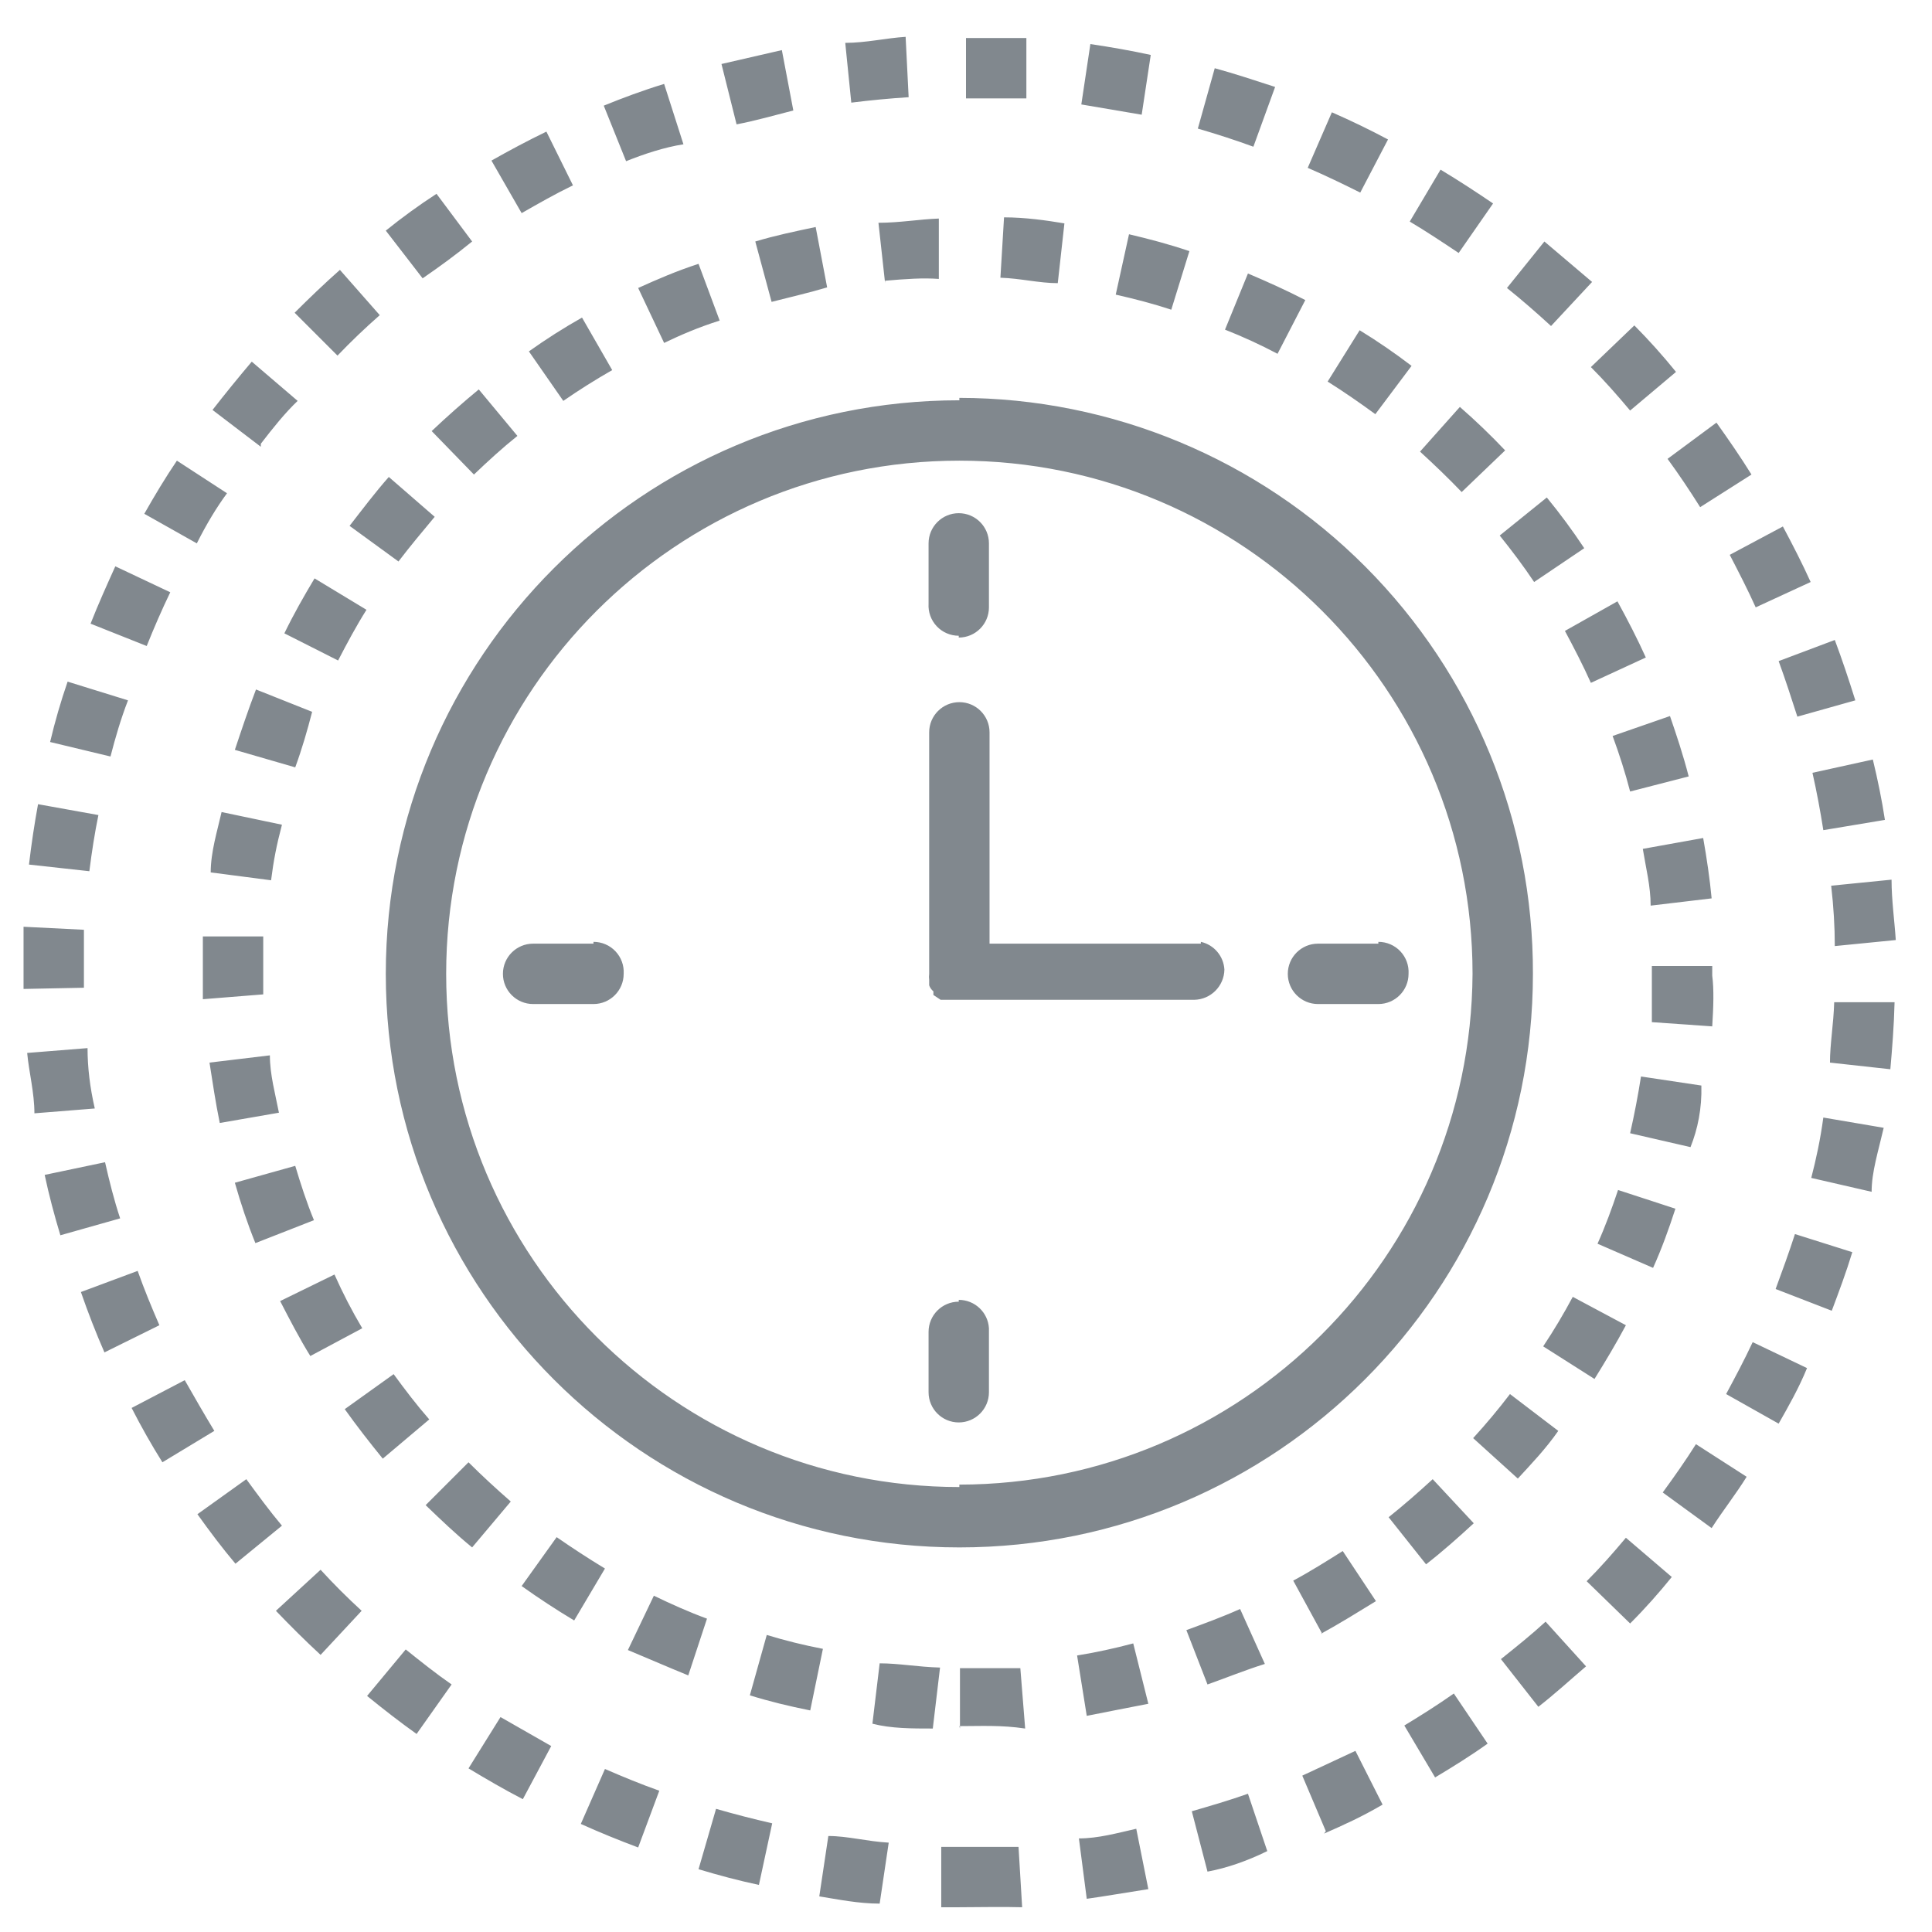
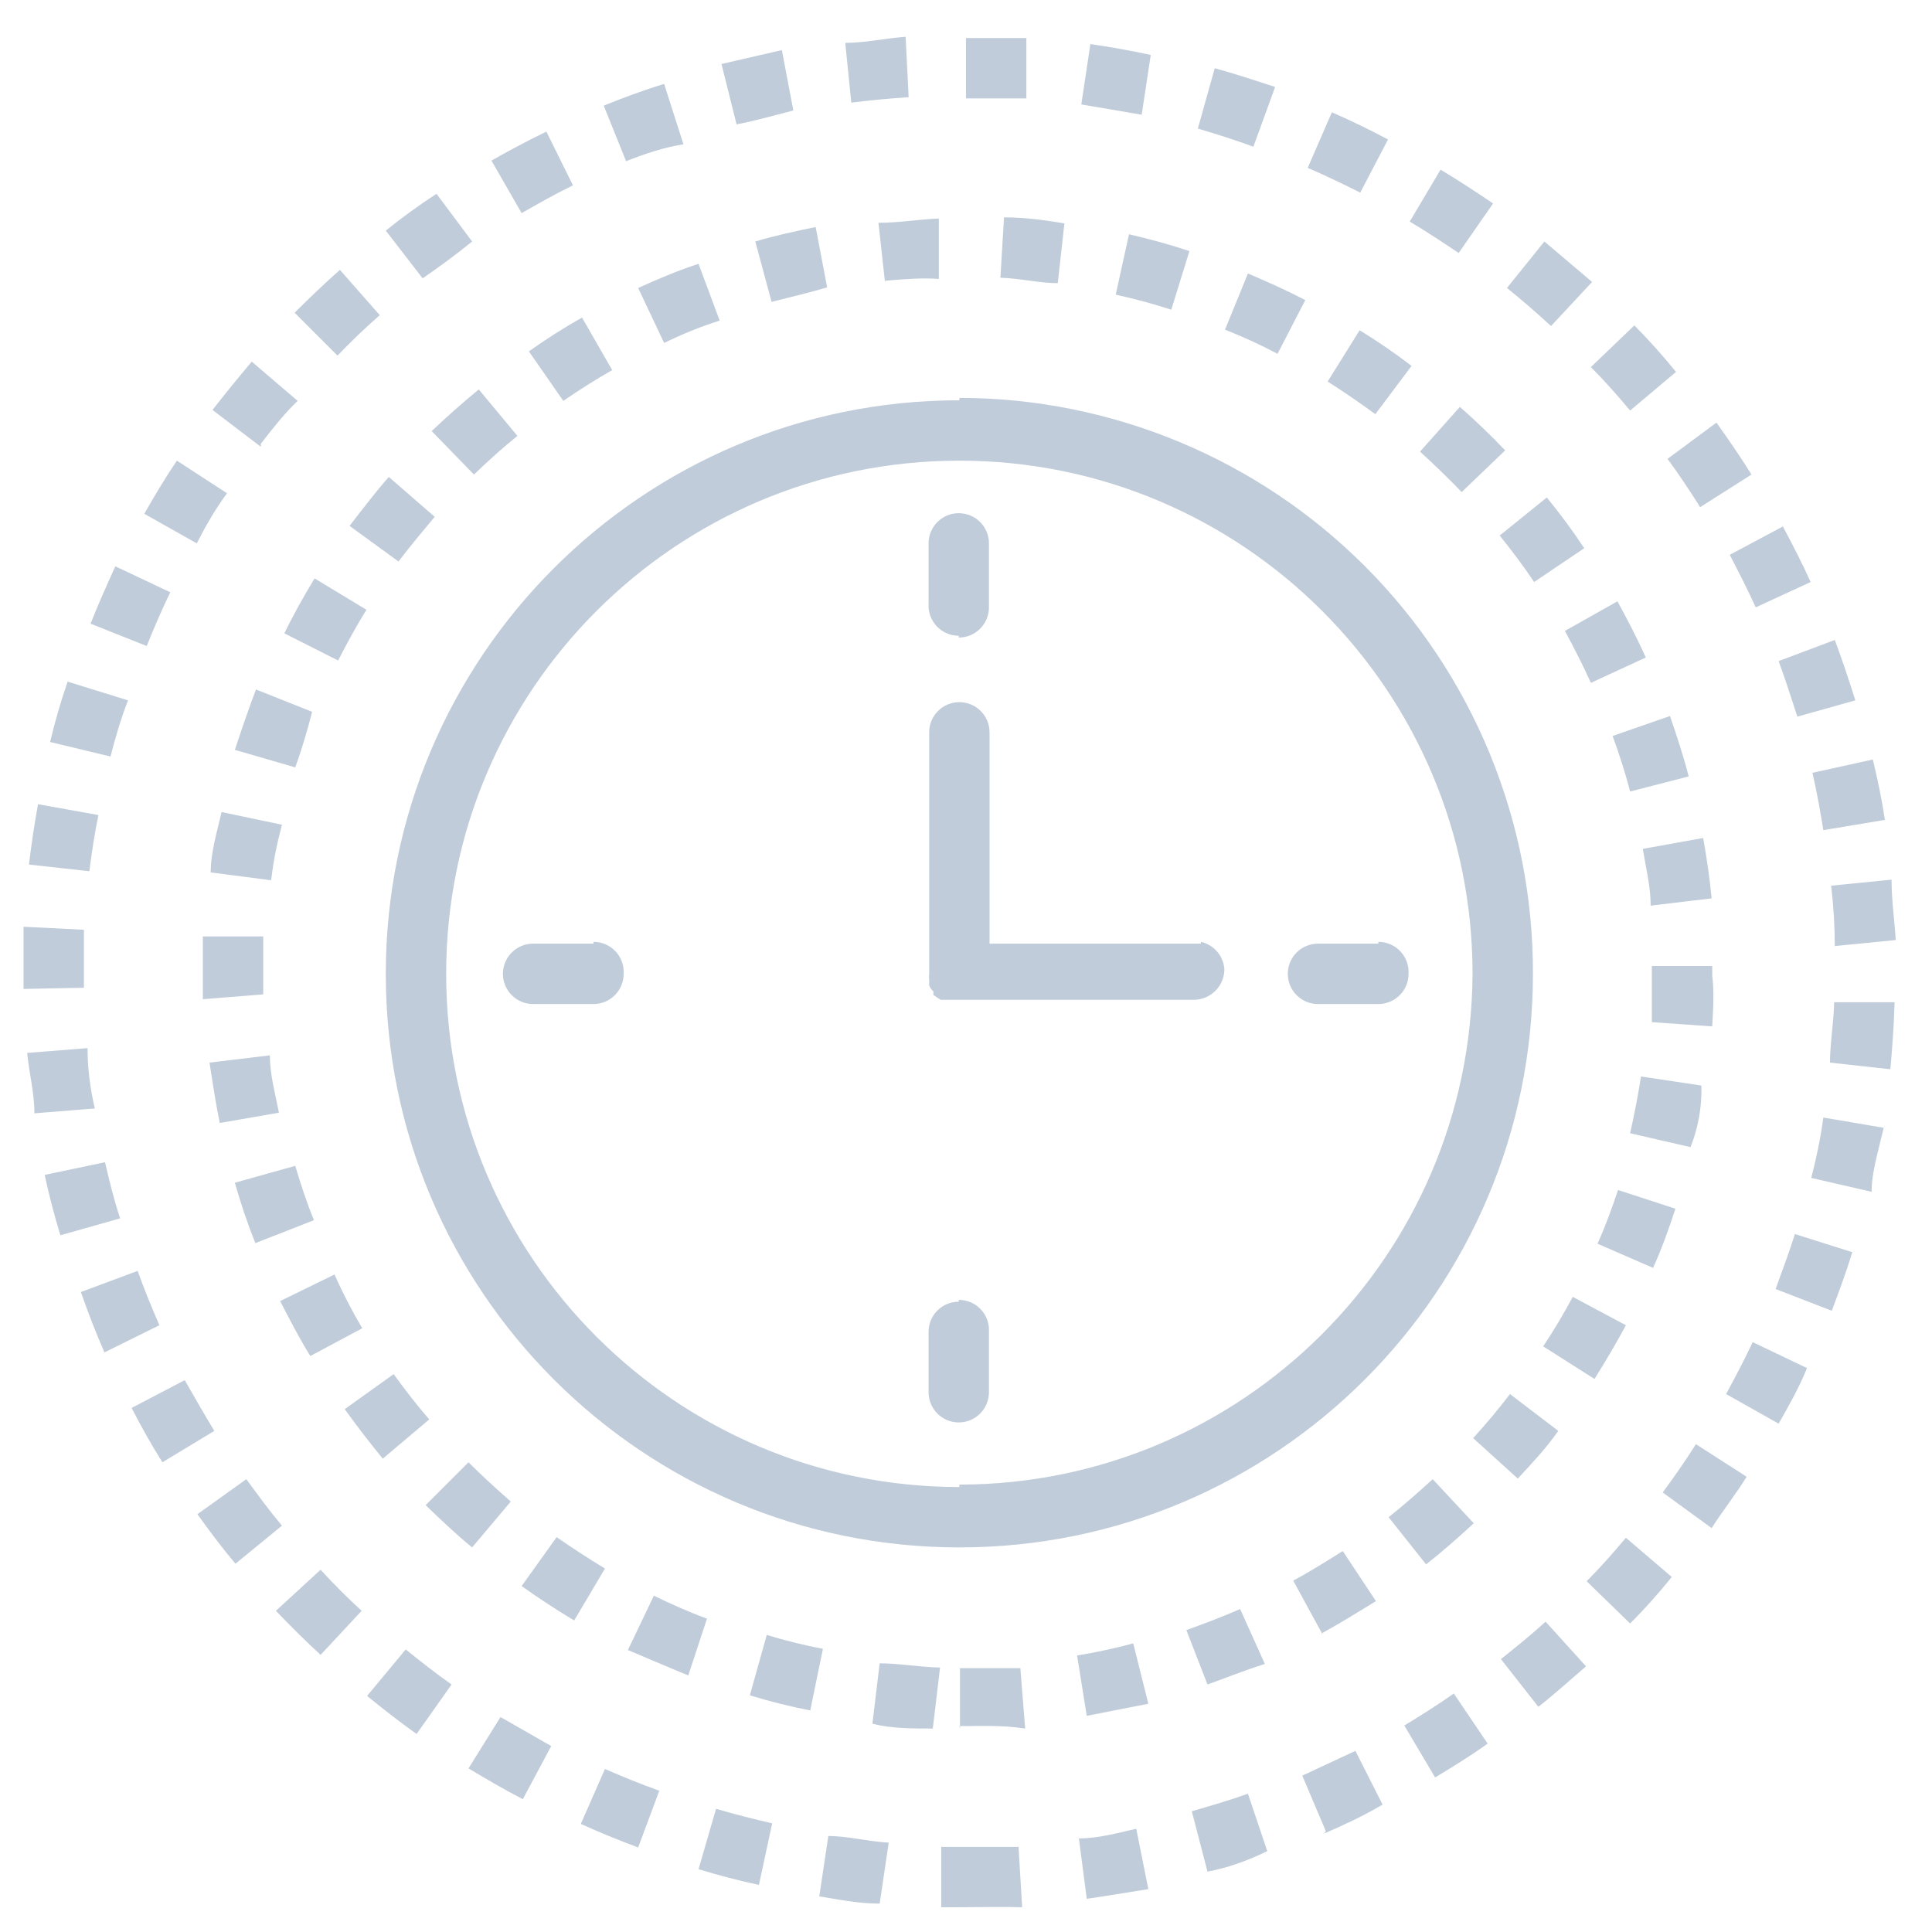
- <svg xmlns="http://www.w3.org/2000/svg" viewBox="0 0 32 32">
-   <defs>
-     <style>.ff67e2b6-dea4-4f06-867b-7596420037ea{fill:#81888e;}</style>
-   </defs>
-   <g id="a8ea1080-6fc6-4e14-897b-3ef0cf6863a9" data-name="timer-6">
-     <path id="b79c8b94-8019-467b-b1ad-3a915325923e" data-name="icons09" class="ff67e2b6-dea4-4f06-867b-7596420037ea" d="M15.89,31.59h-.3l0-1h.28c.33,0,.65,0,1,0l.06,1C16.58,31.58,16.24,31.59,15.89,31.59Zm-1.32-.06c-.35,0-.69-.07-1-.12l.15-1c.32,0,.64.09,1,.11ZM18,31.45l-.13-1c.32,0,.64-.09.95-.16l.2,1C18.63,31.35,18.29,31.41,18,31.45Zm-5.43-.23c-.33-.07-.67-.16-1-.26l.29-1q.45.13.93.24ZM20,31l-.26-1c.31-.09.62-.18.93-.29l.32.95Q20.48,30.91,20,31Zm-9.43-.4c-.32-.12-.64-.25-.95-.39l.4-.91c.3.13.59.25.9.36Zm11.39-.27-.39-.92.88-.41.45.89C22.56,30.09,22.25,30.23,21.93,30.37ZM8.66,29.8c-.31-.16-.6-.33-.9-.51l.53-.85.84.48Zm15.11-.36-.51-.86c.28-.17.55-.34.82-.53l.56.83C24.36,29.08,24.07,29.26,23.77,29.44ZM6.9,28.72c-.28-.2-.55-.41-.82-.63l.64-.77c.25.2.5.4.76.58Zm18.58-.45-.62-.79c.25-.2.5-.4.74-.62l.67.74C26,27.83,25.75,28.06,25.48,28.27ZM5.31,27.41c-.26-.24-.5-.48-.74-.73L5.31,26c.21.23.44.46.68.68ZM27,26.89l-.72-.7c.23-.23.44-.47.65-.72l.76.65C27.48,26.38,27.25,26.64,27,26.89ZM3.9,25.9c-.22-.26-.43-.54-.63-.82l.81-.58c.19.26.38.52.59.77Zm24.45-.59-.81-.59c.19-.26.38-.53.55-.8l.84.54C28.75,24.75,28.55,25,28.35,25.31ZM2.69,24.22q-.27-.43-.51-.9l.88-.46c.16.28.32.56.49.84Zm26.77-.64-.87-.49c.15-.28.3-.56.44-.86l.9.43C29.79,23,29.63,23.28,29.46,23.58ZM1.73,22.4q-.21-.48-.39-1l.94-.35c.11.31.23.6.36.9Zm28.61-.69-.93-.36c.11-.3.22-.6.32-.91l.95.3C30.58,21.07,30.46,21.39,30.34,21.71ZM1,20.46c-.1-.33-.19-.67-.26-1l1-.21c.07.31.15.63.25.93ZM31,19.74l-1-.23c.08-.31.15-.63.2-1l1,.17C31.11,19.07,31,19.41,31,19.74ZM.57,18.44c0-.34-.09-.68-.12-1l1-.08q0,.48.12,1Zm30.74-.73-1-.11c0-.31.06-.64.07-1l1,0C31.37,17,31.34,17.37,31.31,17.71ZM.39,16.38v-.29c0-.25,0-.5,0-.74l1,.05c0,.23,0,.46,0,.69v.27Zm30-.71q0-.48-.06-1l1-.1c0,.34.05.69.07,1ZM1.48,14.43l-1-.11q.06-.51.15-1l1,.18C1.57,13.79,1.52,14.11,1.48,14.43Zm28.72-.68c-.05-.32-.11-.64-.18-.95l1-.22c.08.33.15.67.2,1ZM1.83,12.53l-1-.24a10.31,10.31,0,0,1,.29-1l1,.31C2,11.91,1.91,12.22,1.83,12.53Zm27.94-.66c-.1-.31-.2-.62-.31-.92l.93-.35c.12.32.23.65.34,1ZM2.43,10.7l-.93-.37c.13-.33.27-.64.41-.95l.91.43C2.68,10.1,2.55,10.4,2.43,10.7Zm26.65-.64c-.13-.29-.28-.58-.43-.87l.88-.47c.16.3.32.61.46.92ZM3.26,9l-.87-.49c.17-.3.35-.6.54-.88l.83.54C3.59,8.4,3.42,8.68,3.26,9Zm24.9-.6c-.17-.27-.35-.54-.54-.8L28.43,7c.2.28.4.57.58.86Zm-23.84-1-.8-.61c.21-.27.43-.54.65-.8l.76.65C4.72,6.84,4.52,7.09,4.32,7.35ZM27,6.8c-.21-.25-.42-.49-.65-.72l.72-.69a10.21,10.21,0,0,1,.69.77ZM5.59,5.89l-.71-.71c.24-.24.49-.48.75-.71l.66.75C6.05,5.43,5.81,5.66,5.59,5.89Zm20.1-.49c-.24-.22-.48-.43-.73-.63L25.58,4l.79.67ZM7,4.61l-.61-.79a10,10,0,0,1,.84-.61L7.82,4C7.55,4.22,7.29,4.41,7,4.61Zm17.16-.42c-.27-.18-.54-.36-.81-.52l.51-.86c.3.18.59.37.87.56ZM8.64,3.53l-.5-.87c.3-.17.6-.33.91-.48l.44.89C9.2,3.21,8.92,3.37,8.64,3.53Zm13.89-.34c-.28-.14-.57-.28-.87-.41l.4-.92q.48.21.93.45ZM10.37,2.67,10,1.75c.32-.13.64-.25,1-.36l.32,1C11,2.44,10.67,2.55,10.37,2.67Zm10.39-.24c-.3-.11-.61-.21-.92-.3l.28-1c.33.09.66.2,1,.31ZM12.2,2.06l-.25-1,1-.23.19,1C12.83,1.91,12.51,2,12.2,2.06Zm6.71-.16-1-.17.15-1c.34.05.68.11,1,.18ZM14.1,1.7,14,.71c.34,0,.68-.08,1-.1l.05,1Q14.58,1.64,14.1,1.7ZM17,1.63c-.31,0-.64,0-1,0v-1c.35,0,.69,0,1,0Zm-1.1,27v-1c.32,0,.64,0,1,0l.08,1C16.58,28.57,16.24,28.59,15.89,28.59Zm-.45,0c-.35,0-.69,0-1-.08l.12-1c.32,0,.63.06,1,.07ZM18,28.42l-.16-1c.31-.05.63-.12.93-.2l.25,1C18.65,28.29,18.31,28.36,18,28.42Zm-4.58-.09c-.35-.07-.68-.15-1-.25l.28-1a9,9,0,0,0,.93.23ZM20,27.9,19.65,27c.3-.11.6-.22.89-.35l.41.91C20.63,27.66,20.31,27.79,20,27.9Zm-8.6-.15c-.32-.13-.64-.27-1-.42l.43-.9c.29.14.58.27.88.38Zm10.5-.69-.48-.88c.28-.15.55-.32.82-.49l.55.83C22.48,26.71,22.19,26.89,21.88,27.06ZM9.51,26.84q-.45-.27-.87-.57l.58-.81c.26.18.52.35.8.52Zm14.11-.93L23,25.13c.25-.2.49-.41.73-.63l.68.73C24.15,25.47,23.89,25.7,23.62,25.91Zm-15.8-.28c-.27-.22-.52-.46-.77-.7l.71-.71c.22.22.46.44.7.65Zm17.32-1.14-.74-.67c.21-.23.42-.48.61-.73l.8.61C25.6,24,25.37,24.24,25.14,24.49Zm-18.8-.33c-.22-.27-.43-.54-.63-.82l.81-.58c.19.26.38.51.59.75Zm20.07-1.32-.85-.54c.18-.27.34-.54.49-.82l.88.47C26.77,22.25,26.59,22.55,26.41,22.84ZM5.14,22.46c-.18-.29-.34-.6-.5-.91l.9-.44A8.52,8.52,0,0,0,6,22ZM27.38,21l-.92-.4c.13-.29.24-.59.34-.89l.95.31C27.64,20.36,27.52,20.69,27.38,21ZM4.23,20.59c-.13-.32-.24-.65-.34-1l1-.28c.09.3.19.61.31.9ZM28,19l-1-.23c.07-.31.13-.62.18-.94l1,.15C28.19,18.36,28.12,18.7,28,19ZM3.64,18.6c-.07-.34-.12-.68-.17-1l1-.12c0,.32.09.64.15.95ZM28.36,17l-1-.07c0-.27,0-.55,0-.83V16l1,0v.16C28.39,16.39,28.38,16.68,28.36,17Zm-25-.45c0-.15,0-.29,0-.44s0-.4,0-.6l1,0c0,.18,0,.36,0,.54s0,.28,0,.42ZM27.34,15c0-.32-.08-.63-.13-.94l1-.18c.06.34.11.68.14,1ZM4.49,14.58l-1-.13c0-.34.11-.69.18-1l1,.21C4.58,14,4.53,14.26,4.49,14.58ZM27,13.11c-.08-.31-.18-.62-.29-.92l.95-.33c.11.32.22.65.31,1Zm-22.11-.4-1-.29c.11-.33.22-.66.35-1l.93.37C5.09,12.1,5,12.41,4.89,12.71Zm21.46-1.4c-.13-.29-.28-.58-.43-.86l.87-.49c.17.31.33.62.47.93ZM5.6,10.94l-.89-.45c.15-.31.32-.61.5-.91l.86.52C5.9,10.37,5.75,10.65,5.6,10.94Zm19.81-1.3c-.18-.27-.37-.52-.57-.77l.78-.63a10.1,10.1,0,0,1,.62.84ZM6.6,9.3l-.81-.59c.21-.27.42-.55.65-.81l.76.66C7,8.8,6.79,9.05,6.6,9.3ZM24.21,8.15c-.22-.23-.45-.45-.69-.67l.66-.74q.39.34.75.72ZM7.85,7.86l-.7-.72q.38-.36.78-.69l.64.77C8.32,7.42,8.08,7.64,7.85,7.86Zm14.93-1c-.26-.19-.52-.37-.79-.54l.53-.85a10.06,10.06,0,0,1,.86.59ZM9.33,6.64l-.57-.82a10.07,10.07,0,0,1,.88-.56l.5.87Q9.72,6.37,9.33,6.64Zm11.83-.78a8.59,8.59,0,0,0-.87-.4l.38-.93c.33.14.64.28.95.44ZM11,5.68l-.43-.91c.31-.14.63-.28,1-.4l.35.94C11.57,5.42,11.27,5.55,11,5.68Zm8.4-.55c-.3-.1-.61-.18-.92-.25l.22-1c.34.08.68.17,1,.28ZM12.78,5l-.27-1c.33-.1.67-.17,1-.24l.19,1C13.4,4.85,13.09,4.92,12.78,5Zm4.74-.31c-.31,0-.62-.08-.95-.09l.06-1c.35,0,.7.05,1,.1Zm-2.86,0-.11-1c.35,0,.69-.06,1-.07l0,1C15.29,4.6,15,4.62,14.66,4.65Zm1.23,1.94a9.5,9.5,0,1,0,9.5,9.5A9.51,9.51,0,0,0,15.89,6.59Zm0,18a8.5,8.5,0,1,1,8.5-8.5A8.51,8.51,0,0,1,15.89,24.59Zm4-9h-3.5v-3.5a.5.5,0,0,0-.5-.5.5.5,0,0,0-.5.5v4a.36.36,0,0,0,0,.1s0,.06,0,.09a.23.23,0,0,0,.07.1l0,.06.12.08,0,0,.11,0,.09,0h4a.51.51,0,0,0,.5-.5A.5.5,0,0,0,19.89,15.6Zm2.94,0h-1a.5.5,0,0,0-.5.5.5.5,0,0,0,.5.5h1a.5.5,0,0,0,.5-.5A.5.5,0,0,0,22.83,15.6Zm-13,0h-1a.5.5,0,0,0-.5.5.5.5,0,0,0,.5.5h1a.5.5,0,0,0,.5-.5A.5.5,0,0,0,9.83,15.6Zm6.05,5.93a.5.5,0,0,0-.5.5v1a.5.5,0,1,0,1,0V22A.5.5,0,0,0,15.88,21.53Zm0-11a.5.5,0,0,0,.5-.5V9a.5.5,0,1,0-1,0v1A.5.5,0,0,0,15.88,10.53Z" />
+ <svg xmlns="http://www.w3.org/2000/svg" width="32" height="32" fill="none" viewBox="0 0 32 32">
+   <g clip-path="url(#a)">
+     <path fill="#C0CCD9" d="M15.89 31.59h-.3v-1h1.28l.06 1c-.35-.01-.69 0-1.04 0Zm-1.32-.06c-.35 0-.69-.07-1-.12l.15-1c.32 0 .64.09 1 .11l-.15 1.01Zm3.43-.08-.13-1c.32 0 .64-.09.95-.16l.2 1c-.39.06-.73.12-1.02.16Zm-5.43-.23c-.33-.07-.67-.16-1-.26l.29-1c.3.087.61.167.93.24l-.22 1.02ZM20 31l-.26-1c.31-.09.62-.18.93-.29l.32.95c-.34.167-.67.28-.99.34Zm-9.43-.4c-.32-.12-.64-.25-.95-.39l.4-.91c.3.13.59.25.9.36l-.35.94Zm11.39-.27-.39-.92.88-.41.45.89c-.34.2-.65.34-.97.48l.03-.04Zm-13.3-.53c-.31-.16-.6-.33-.9-.51l.53-.85.84.48-.47.88Zm15.11-.36-.51-.86c.28-.17.55-.34.82-.53l.56.83c-.28.2-.57.38-.87.56ZM6.9 28.72c-.28-.2-.55-.41-.82-.63l.64-.77c.25.2.5.4.76.58l-.58.82Zm18.58-.45-.62-.79c.25-.2.5-.4.74-.62l.67.74c-.27.23-.52.46-.79.67Zm-20.17-.86c-.26-.24-.5-.48-.74-.73l.74-.68c.21.23.44.46.68.68l-.68.73ZM27 26.89l-.72-.7c.23-.23.44-.47.65-.72l.76.65c-.21.26-.44.52-.69.77ZM3.9 25.9c-.22-.26-.43-.54-.63-.82l.81-.58c.19.26.38.52.59.77l-.77.63Zm24.45-.59-.81-.59c.19-.26.38-.53.55-.8l.84.54c-.18.29-.38.54-.58.85ZM2.69 24.22c-.18-.287-.35-.587-.51-.9l.88-.46c.16.28.32.56.49.84l-.86.52Zm26.77-.64-.87-.49c.15-.28.3-.56.44-.86l.9.43c-.14.34-.3.62-.47.92ZM1.73 22.4c-.14-.32-.27-.653-.39-1l.94-.35c.11.31.23.6.36.9l-.91.45Zm28.61-.69-.93-.36c.11-.3.22-.6.32-.91l.95.3c-.1.33-.22.65-.34.97ZM1 20.46c-.1-.33-.19-.67-.26-1l1-.21c.07.31.15.63.25.93l-.99.28Zm30-.72-1-.23c.08-.31.15-.63.2-1l1 .17c-.09.39-.2.73-.2 1.06ZM.57 18.44c0-.34-.09-.68-.12-1l1-.08c0 .32.04.653.12 1l-1 .08Zm30.74-.73-1-.11c0-.31.06-.64.07-1h1c-.01.4-.04.77-.07 1.11ZM.39 16.38v-1.03l1 .05v.96l-1 .02Zm30-.71c0-.32-.02-.653-.06-1l1-.1c0 .34.05.69.07 1l-1.01.1ZM1.48 14.43l-1-.11c.04-.34.09-.673.15-1l1 .18c-.06.29-.11.61-.15.93Zm28.72-.68c-.05-.32-.11-.64-.18-.95l1-.22c.08.33.15.67.2 1l-1.02.17ZM1.83 12.53l-1-.24c.08-.338.177-.672.29-1l1 .31c-.12.31-.21.62-.29.93Zm27.94-.66c-.1-.31-.2-.62-.31-.92l.93-.35c.12.32.23.65.34 1l-.96.27ZM2.43 10.7l-.93-.37c.13-.33.27-.64.41-.95l.91.43c-.14.29-.27.59-.39.89Zm26.65-.64c-.13-.29-.28-.58-.43-.87l.88-.47c.16.3.32.61.46.92l-.91.42ZM3.26 9l-.87-.49c.17-.3.35-.6.54-.88l.83.54c-.17.23-.34.51-.5.83Zm24.9-.6c-.17-.27-.35-.54-.54-.8l.81-.6c.2.28.4.57.58.86l-.85.54Zm-23.84-1-.8-.61c.21-.27.43-.54.65-.8l.76.65c-.21.2-.41.45-.61.71v.05ZM27 6.8c-.21-.25-.42-.49-.65-.72l.72-.69c.243.245.473.502.69.77L27 6.8ZM5.59 5.89l-.71-.71c.24-.24.49-.48.75-.71l.66.75c-.24.21-.48.44-.7.67Zm20.1-.49c-.24-.22-.48-.43-.73-.63l.62-.77.79.67-.68.73ZM7 4.61l-.61-.79a10 10 0 0 1 .84-.61l.59.79c-.27.22-.53.41-.82.61Zm17.16-.42c-.27-.18-.54-.36-.81-.52l.51-.86c.3.18.59.37.87.56l-.57.82ZM8.64 3.53l-.5-.87c.3-.17.6-.33.91-.48l.44.89c-.29.14-.57.3-.85.46Zm13.89-.34c-.28-.14-.57-.28-.87-.41l.4-.92c.32.14.63.29.93.45l-.46.88Zm-12.16-.52L10 1.75c.32-.13.64-.25 1-.36l.32 1c-.32.05-.65.16-.95.28Zm10.39-.24c-.3-.11-.61-.21-.92-.3l.28-1c.33.09.66.2 1 .31l-.36.99Zm-8.56-.37-.25-1 1-.23.19 1c-.31.08-.63.17-.94.23Zm6.71-.16-1-.17.15-1c.34.05.68.11 1 .18l-.15.99Zm-4.81-.2L14 .71c.34 0 .68-.08 1-.1l.05 1c-.313.02-.63.05-.95.09Zm2.9-.07h-1v-1h1v1Zm-1.1 27v-1h1l.08 1c-.4-.06-.74-.04-1.09-.04l.01.04Zm-.45 0c-.35 0-.69 0-1-.08l.12-1c.32 0 .63.06 1 .07l-.12 1.01Zm2.55-.21-.16-1c.31-.05.63-.12.93-.2l.25 1c-.37.07-.71.14-1.02.2Zm-4.58-.09a9.74 9.74 0 0 1-1-.25l.28-1c.306.093.616.17.93.23l-.21 1.02ZM20 27.9l-.35-.9c.3-.11.6-.22.89-.35l.41.91c-.32.1-.64.23-.95.34Zm-8.6-.15c-.32-.13-.64-.27-1-.42l.43-.9c.29.14.58.27.88.38l-.31.94Zm10.5-.69-.48-.88c.28-.15.55-.32.82-.49l.55.83c-.31.19-.6.37-.91.54h.02Zm-12.39-.22c-.3-.18-.59-.37-.87-.57l.58-.81c.26.18.52.35.8.52l-.51.86Zm14.11-.93-.62-.78c.25-.2.49-.41.73-.63l.68.73c-.26.24-.52.47-.79.68Zm-15.8-.28c-.27-.22-.52-.46-.77-.7l.71-.71c.22.22.46.44.7.65l-.64.76Zm17.32-1.14-.74-.67c.21-.23.42-.48.61-.73l.8.61c-.21.3-.44.54-.67.79Zm-18.8-.33c-.22-.27-.43-.54-.63-.82l.81-.58c.19.26.38.51.59.75l-.77.65Zm20.07-1.32-.85-.54c.18-.27.34-.54.49-.82l.88.47c-.16.3-.34.6-.52.89Zm-21.27-.38c-.18-.29-.34-.6-.5-.91l.9-.44c.136.305.29.603.46.89l-.86.46ZM27.38 21l-.92-.4c.13-.29.24-.59.34-.89l.95.31c-.11.34-.23.67-.37.98Zm-23.15-.41c-.13-.32-.24-.65-.34-1l1-.28c.09.3.19.61.31.9l-.97.38ZM28 19l-1-.23c.07-.31.13-.62.18-.94l1 .15c.01.38-.06.72-.18 1.02Zm-24.36-.4c-.07-.34-.12-.68-.17-1l1-.12c0 .32.09.64.15.95l-.98.17ZM28.36 17l-1-.07V16h1v.16c.03.23.02.52 0 .84Zm-25-.45v-1.04h1v.96l-1 .08ZM27.34 15c0-.32-.08-.63-.13-.94l1-.18c.06.34.11.68.14 1l-1.01.12Zm-22.85-.42-1-.13c0-.34.11-.69.18-1l1 .21c-.09.34-.14.6-.18.92ZM27 13.11c-.08-.31-.18-.62-.29-.92l.95-.33c.11.32.22.65.31 1l-.97.25Zm-22.11-.4-1-.29c.11-.33.22-.66.35-1l.93.37c-.08.31-.17.62-.28.92Zm21.46-1.4c-.13-.29-.28-.58-.43-.86l.87-.49c.17.31.33.62.47.93l-.91.42ZM5.6 10.94l-.89-.45c.15-.31.32-.61.5-.91l.86.52c-.17.27-.32.55-.47.84Zm19.81-1.3c-.18-.27-.37-.52-.57-.77l.78-.63c.221.27.428.55.62.84l-.83.56ZM6.6 9.3l-.81-.59c.21-.27.42-.55.65-.81l.76.66c-.2.24-.41.49-.6.74Zm17.61-1.15c-.22-.23-.45-.45-.69-.67l.66-.74c.26.227.51.467.75.72l-.72.69ZM7.85 7.86l-.7-.72c.253-.24.513-.47.78-.69l.64.77c-.25.2-.49.42-.72.64Zm14.93-1c-.26-.19-.52-.37-.79-.54l.53-.85c.297.182.584.379.86.59l-.6.8ZM9.33 6.64l-.57-.82c.283-.202.577-.389.88-.56l.5.87c-.28.16-.55.33-.81.51Zm11.83-.78a8.588 8.588 0 0 0-.87-.4l.38-.93c.33.14.64.28.95.44l-.46.89ZM11 5.68l-.43-.91c.31-.14.63-.28 1-.4l.35.94c-.35.11-.65.24-.92.37Zm8.4-.55c-.3-.1-.61-.18-.92-.25l.22-1c.34.08.68.17 1 .28l-.3.97ZM12.78 5l-.27-1c.33-.1.67-.17 1-.24l.19 1c-.3.09-.61.16-.92.24Zm4.74-.31c-.31 0-.62-.08-.95-.09l.06-1c.35 0 .7.05 1 .1l-.11.99Zm-2.86 0-.11-1c.35 0 .69-.06 1-.07v1c-.26-.02-.55 0-.89.03v.04Zm1.23 1.94a9.5 9.5 0 1 0 9.5 9.5 9.51 9.51 0 0 0-9.5-9.54v.04Zm0 18a8.5 8.5 0 1 1 8.5-8.5 8.51 8.51 0 0 1-8.5 8.46v.04Zm4-9h-3.5v-3.5a.5.5 0 0 0-1 0v4a.364.364 0 0 0 0 .1v.09a.23.23 0 0 0 .07.1v.06l.12.08h4.2a.51.51 0 0 0 .5-.5.5.5 0 0 0-.39-.46v.03Zm2.94 0h-1a.5.5 0 0 0 0 1h1a.5.5 0 0 0 .5-.5.5.5 0 0 0-.5-.53v.03Zm-13 0h-1a.5.5 0 0 0 0 1h1a.5.5 0 0 0 .5-.5.5.5 0 0 0-.5-.53v.03Zm6.05 5.93a.5.5 0 0 0-.5.5v1a.5.5 0 0 0 1 0V22a.5.5 0 0 0-.5-.47v.03Zm0-11a.5.5 0 0 0 .5-.5V9a.5.5 0 0 0-1 0v1a.5.5 0 0 0 .5.53v.03Z" />
  </g>
</svg>
